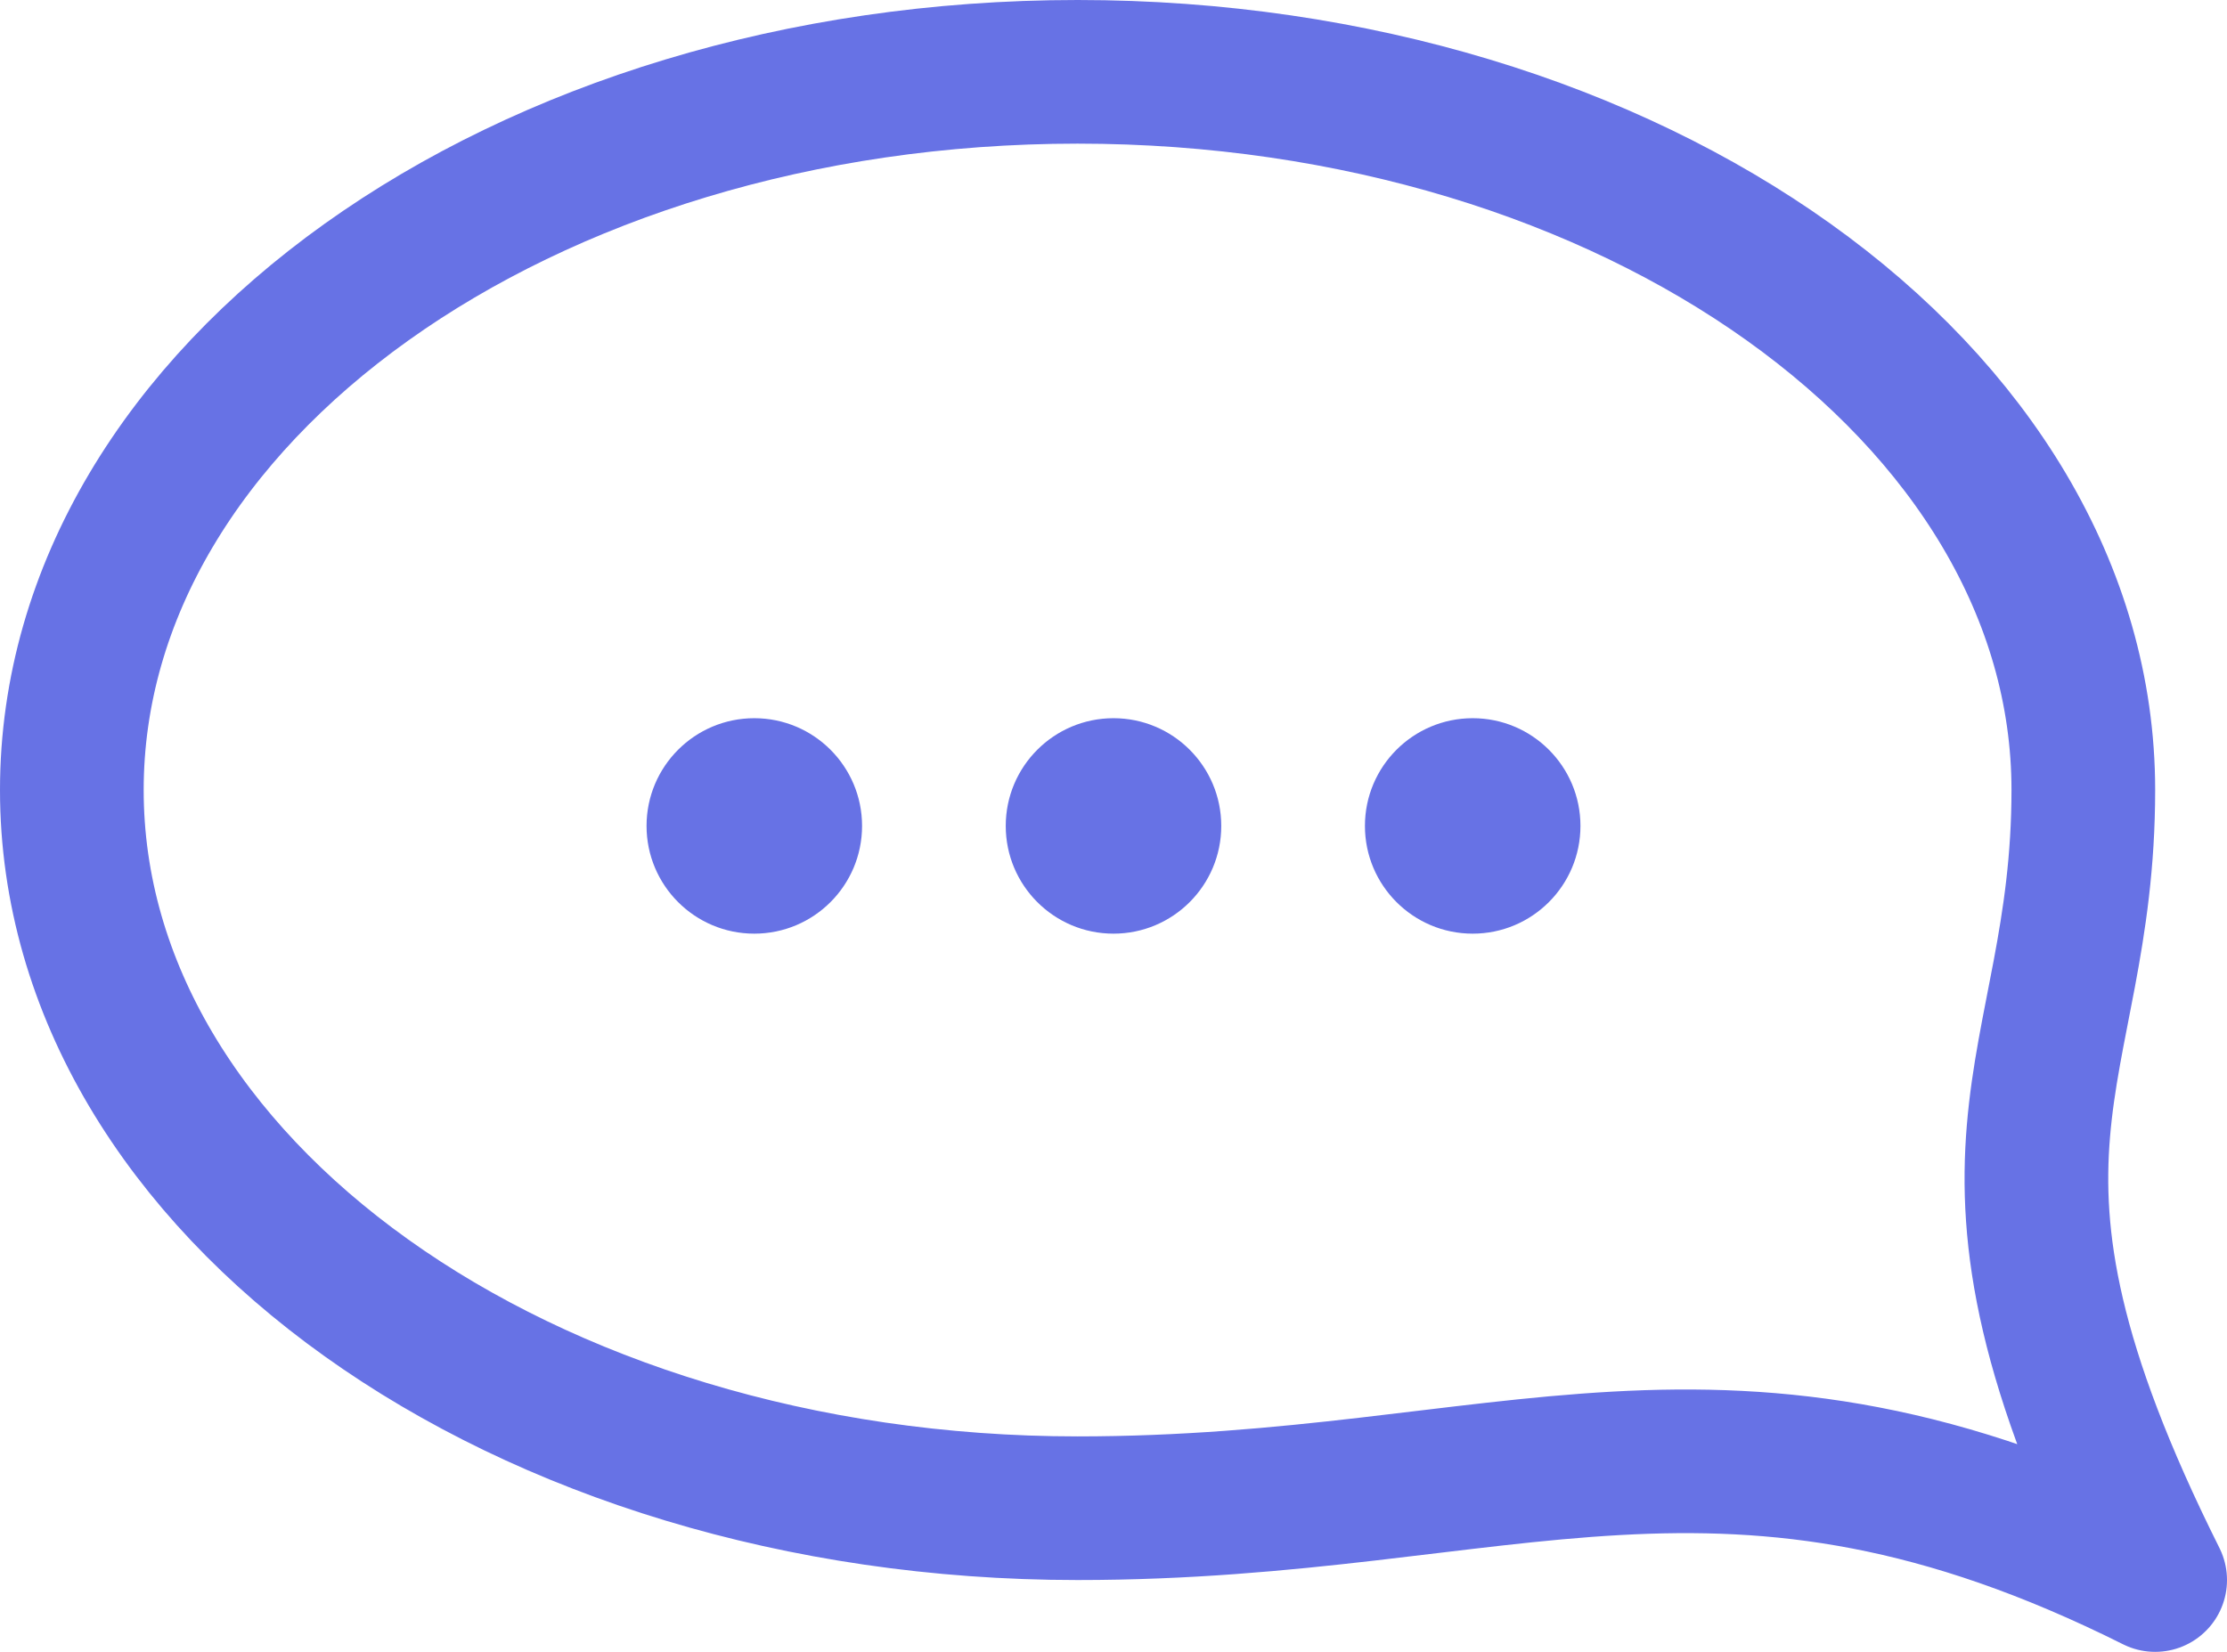
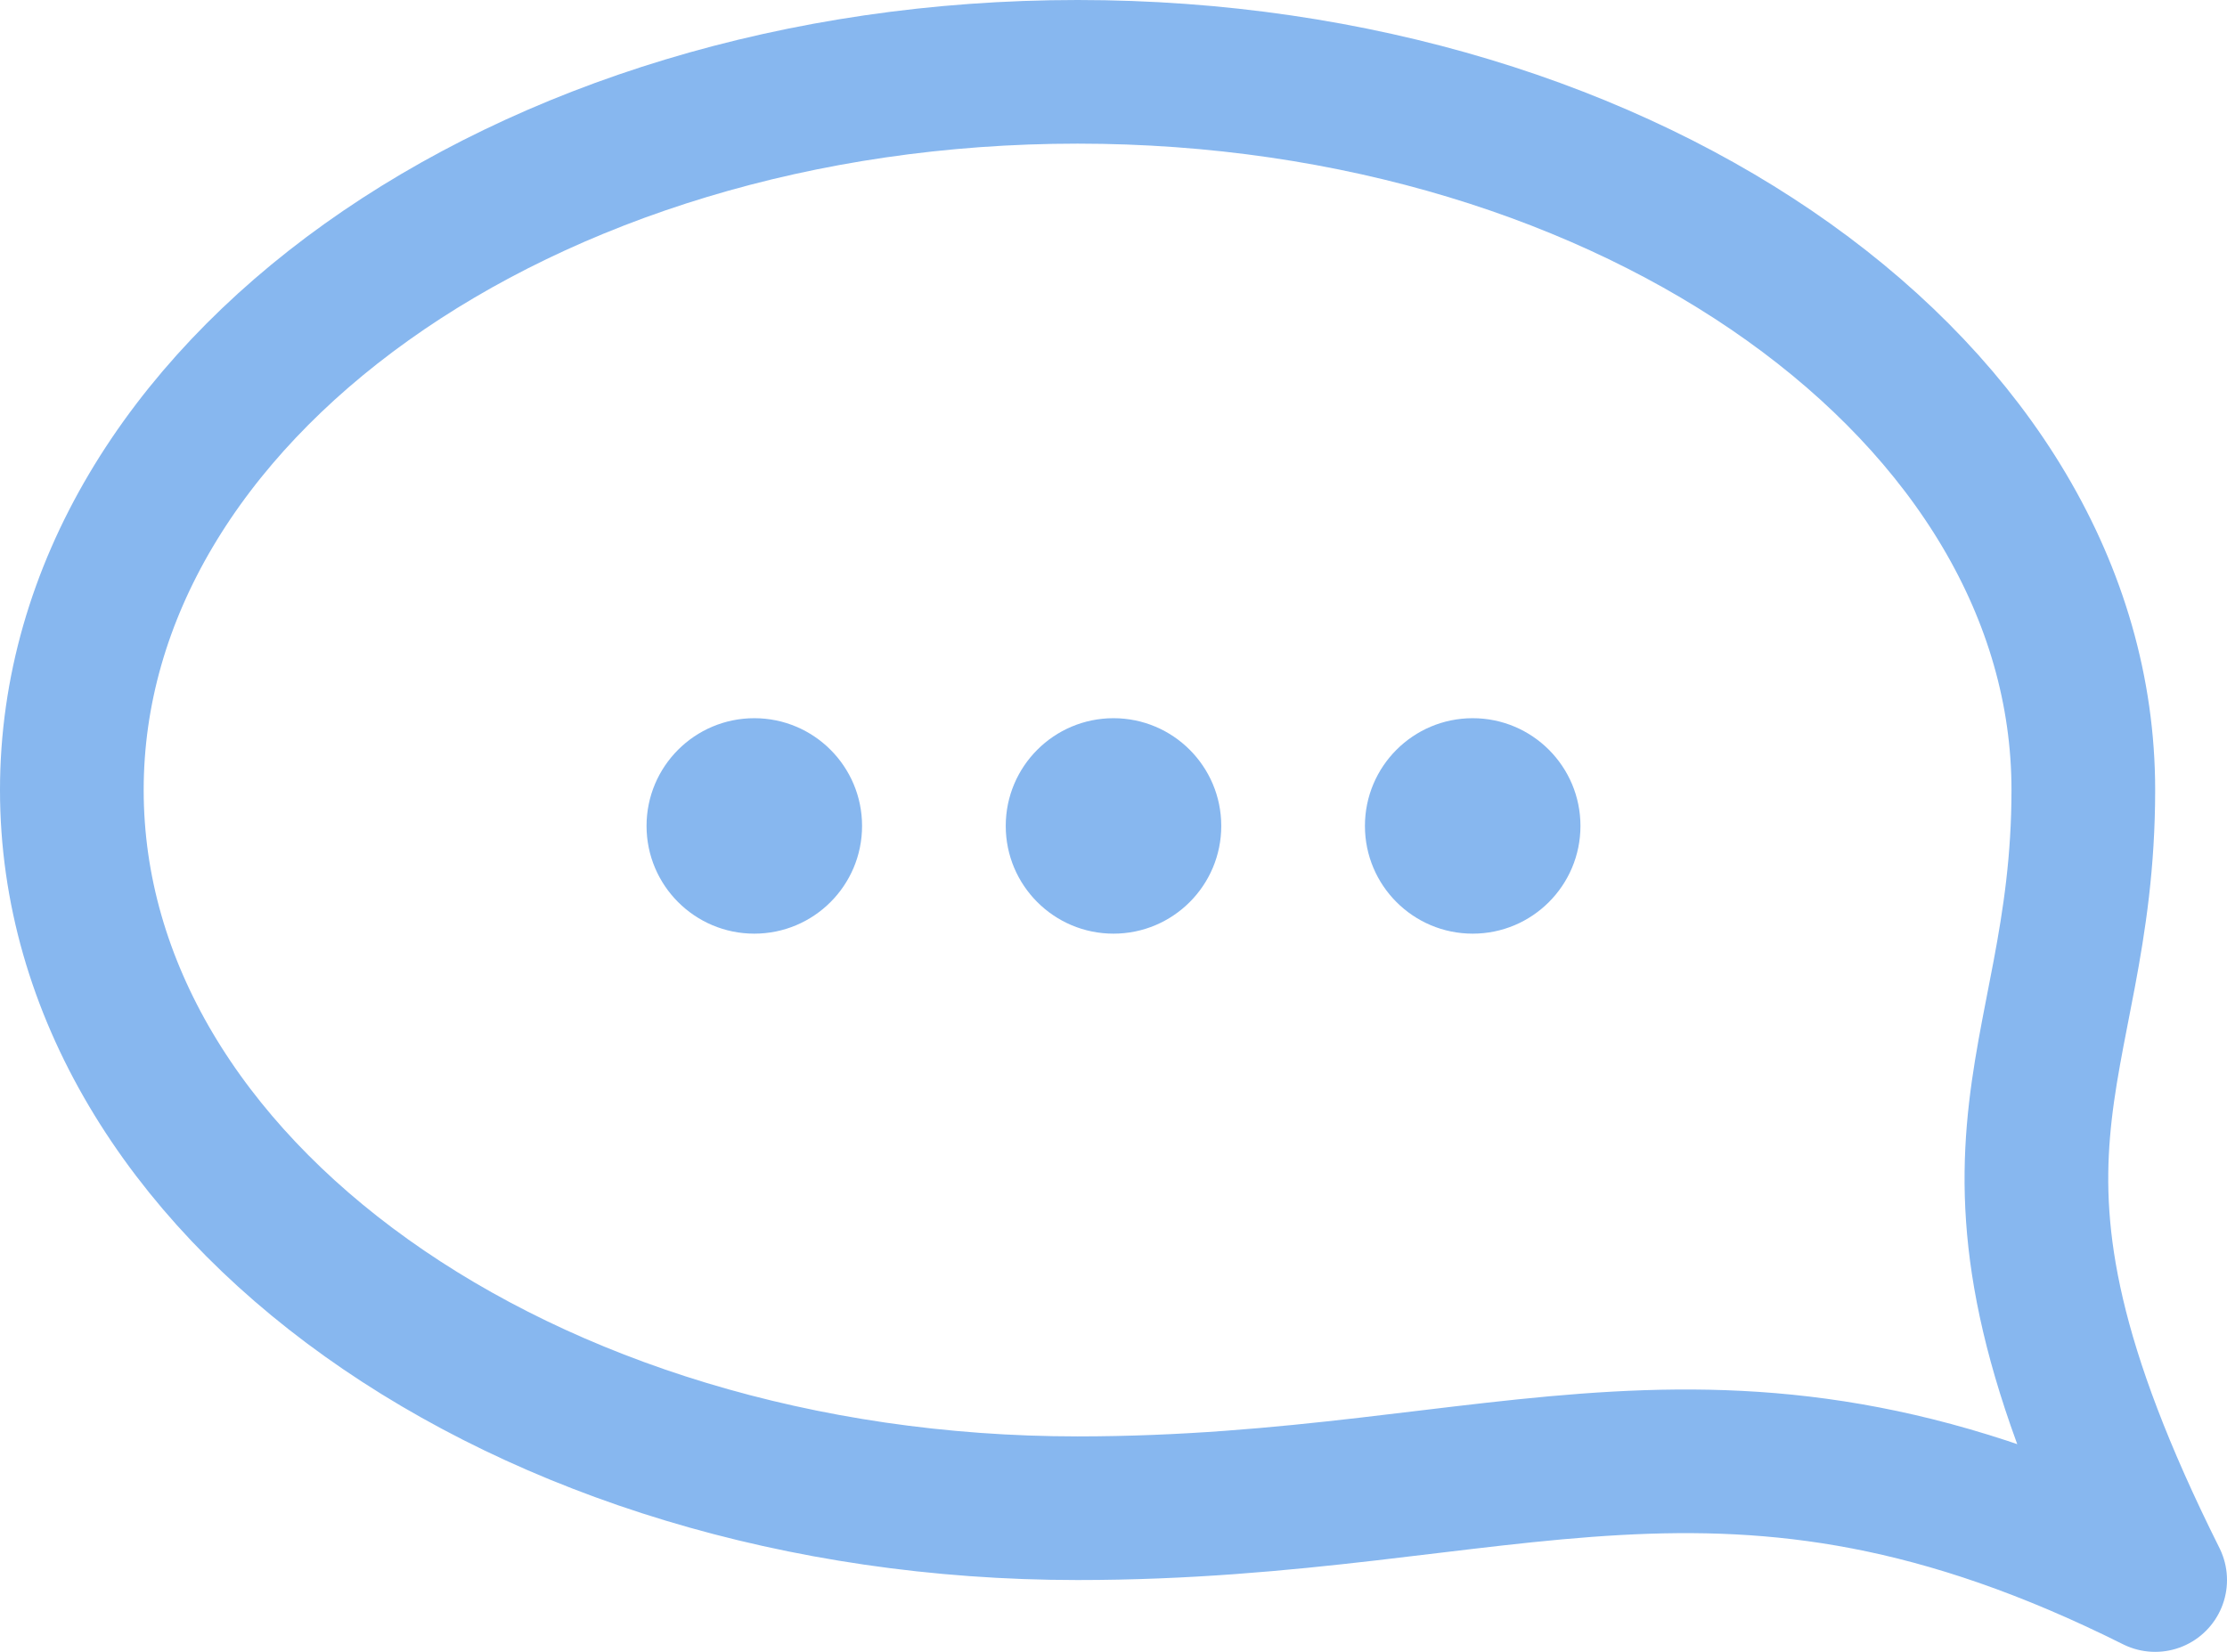
<svg xmlns="http://www.w3.org/2000/svg" width="31px" height="23px" viewBox="0 0 31 23" version="1.1">
  <defs />
  <g id="Page-1" stroke="none" stroke-width="1" fill="none" fill-rule="evenodd">
    <g id="speech" transform="translate(-9, -13)">
      <g transform="translate(10, 14)">
-         <path d="M14,20 C20,20 23,18 29,21 C26,15 28,14 28,10 C28,4.477 21.732,0 14,0 C6.268,0 0,4.477 0,10 C0,15.523 6.268,20 14,20 Z" id="Oval" stroke="#6772E5" stroke-width="2" stroke-linecap="round" stroke-linejoin="round" />
-         <circle id="Oval-8" fill="#6772E5" cx="14.5" cy="10.5" r="1.5" />
-         <circle id="Oval-8" fill="#6772E5" cx="9.5" cy="10.5" r="1.5" />
-         <circle id="Oval-8" fill="#6772E5" cx="19.5" cy="10.5" r="1.5" />
+         <path d="M14,20 C20,20 23,18 29,21 C26,15 28,14 28,10 C28,4.477 21.732,0 14,0 C6.268,0 0,4.477 0,10 C0,15.523 6.268,20 14,20 Z" id="Oval" stroke="#87b7ef" stroke-width="2" stroke-linecap="round" stroke-linejoin="round" />
+         <circle id="Oval-8" fill="#87b7ef" cx="14.5" cy="10.5" r="1.5" />
+         <circle id="Oval-8" fill="#87b7ef" cx="9.5" cy="10.5" r="1.5" />
+         <circle id="Oval-8" fill="#87b7ef" cx="19.5" cy="10.5" r="1.5" />
      </g>
    </g>
  </g>
</svg>
